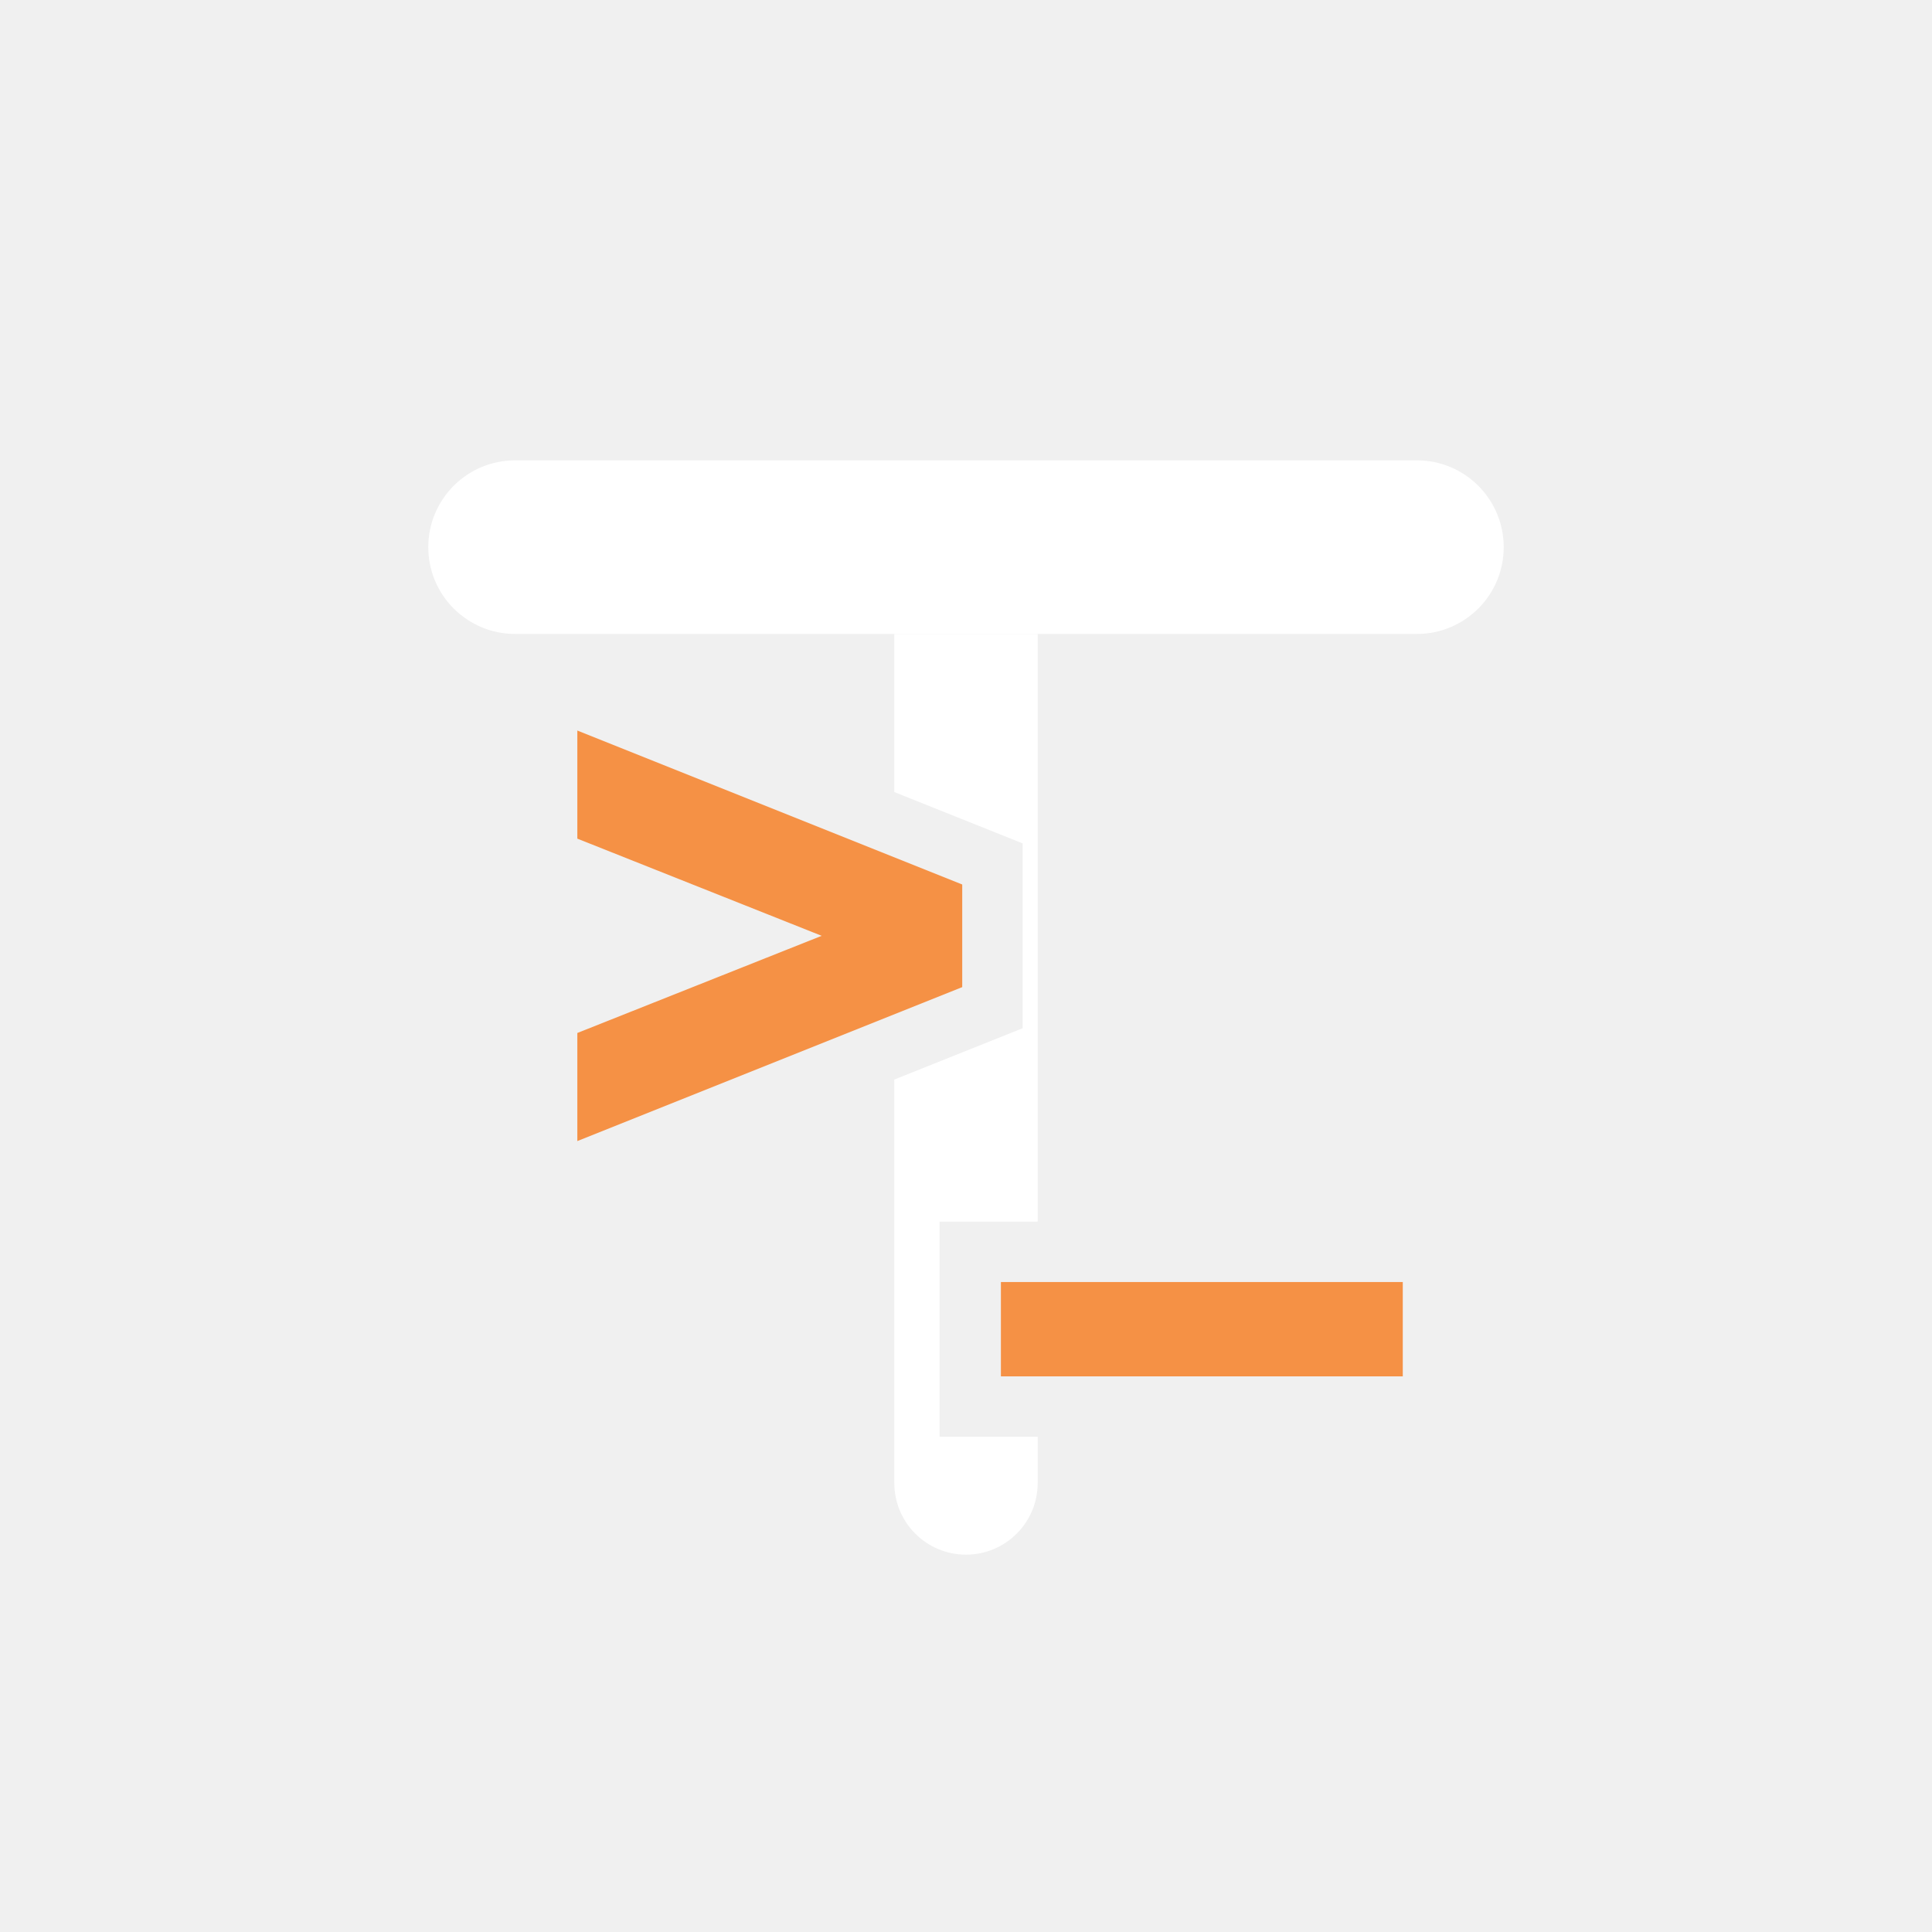
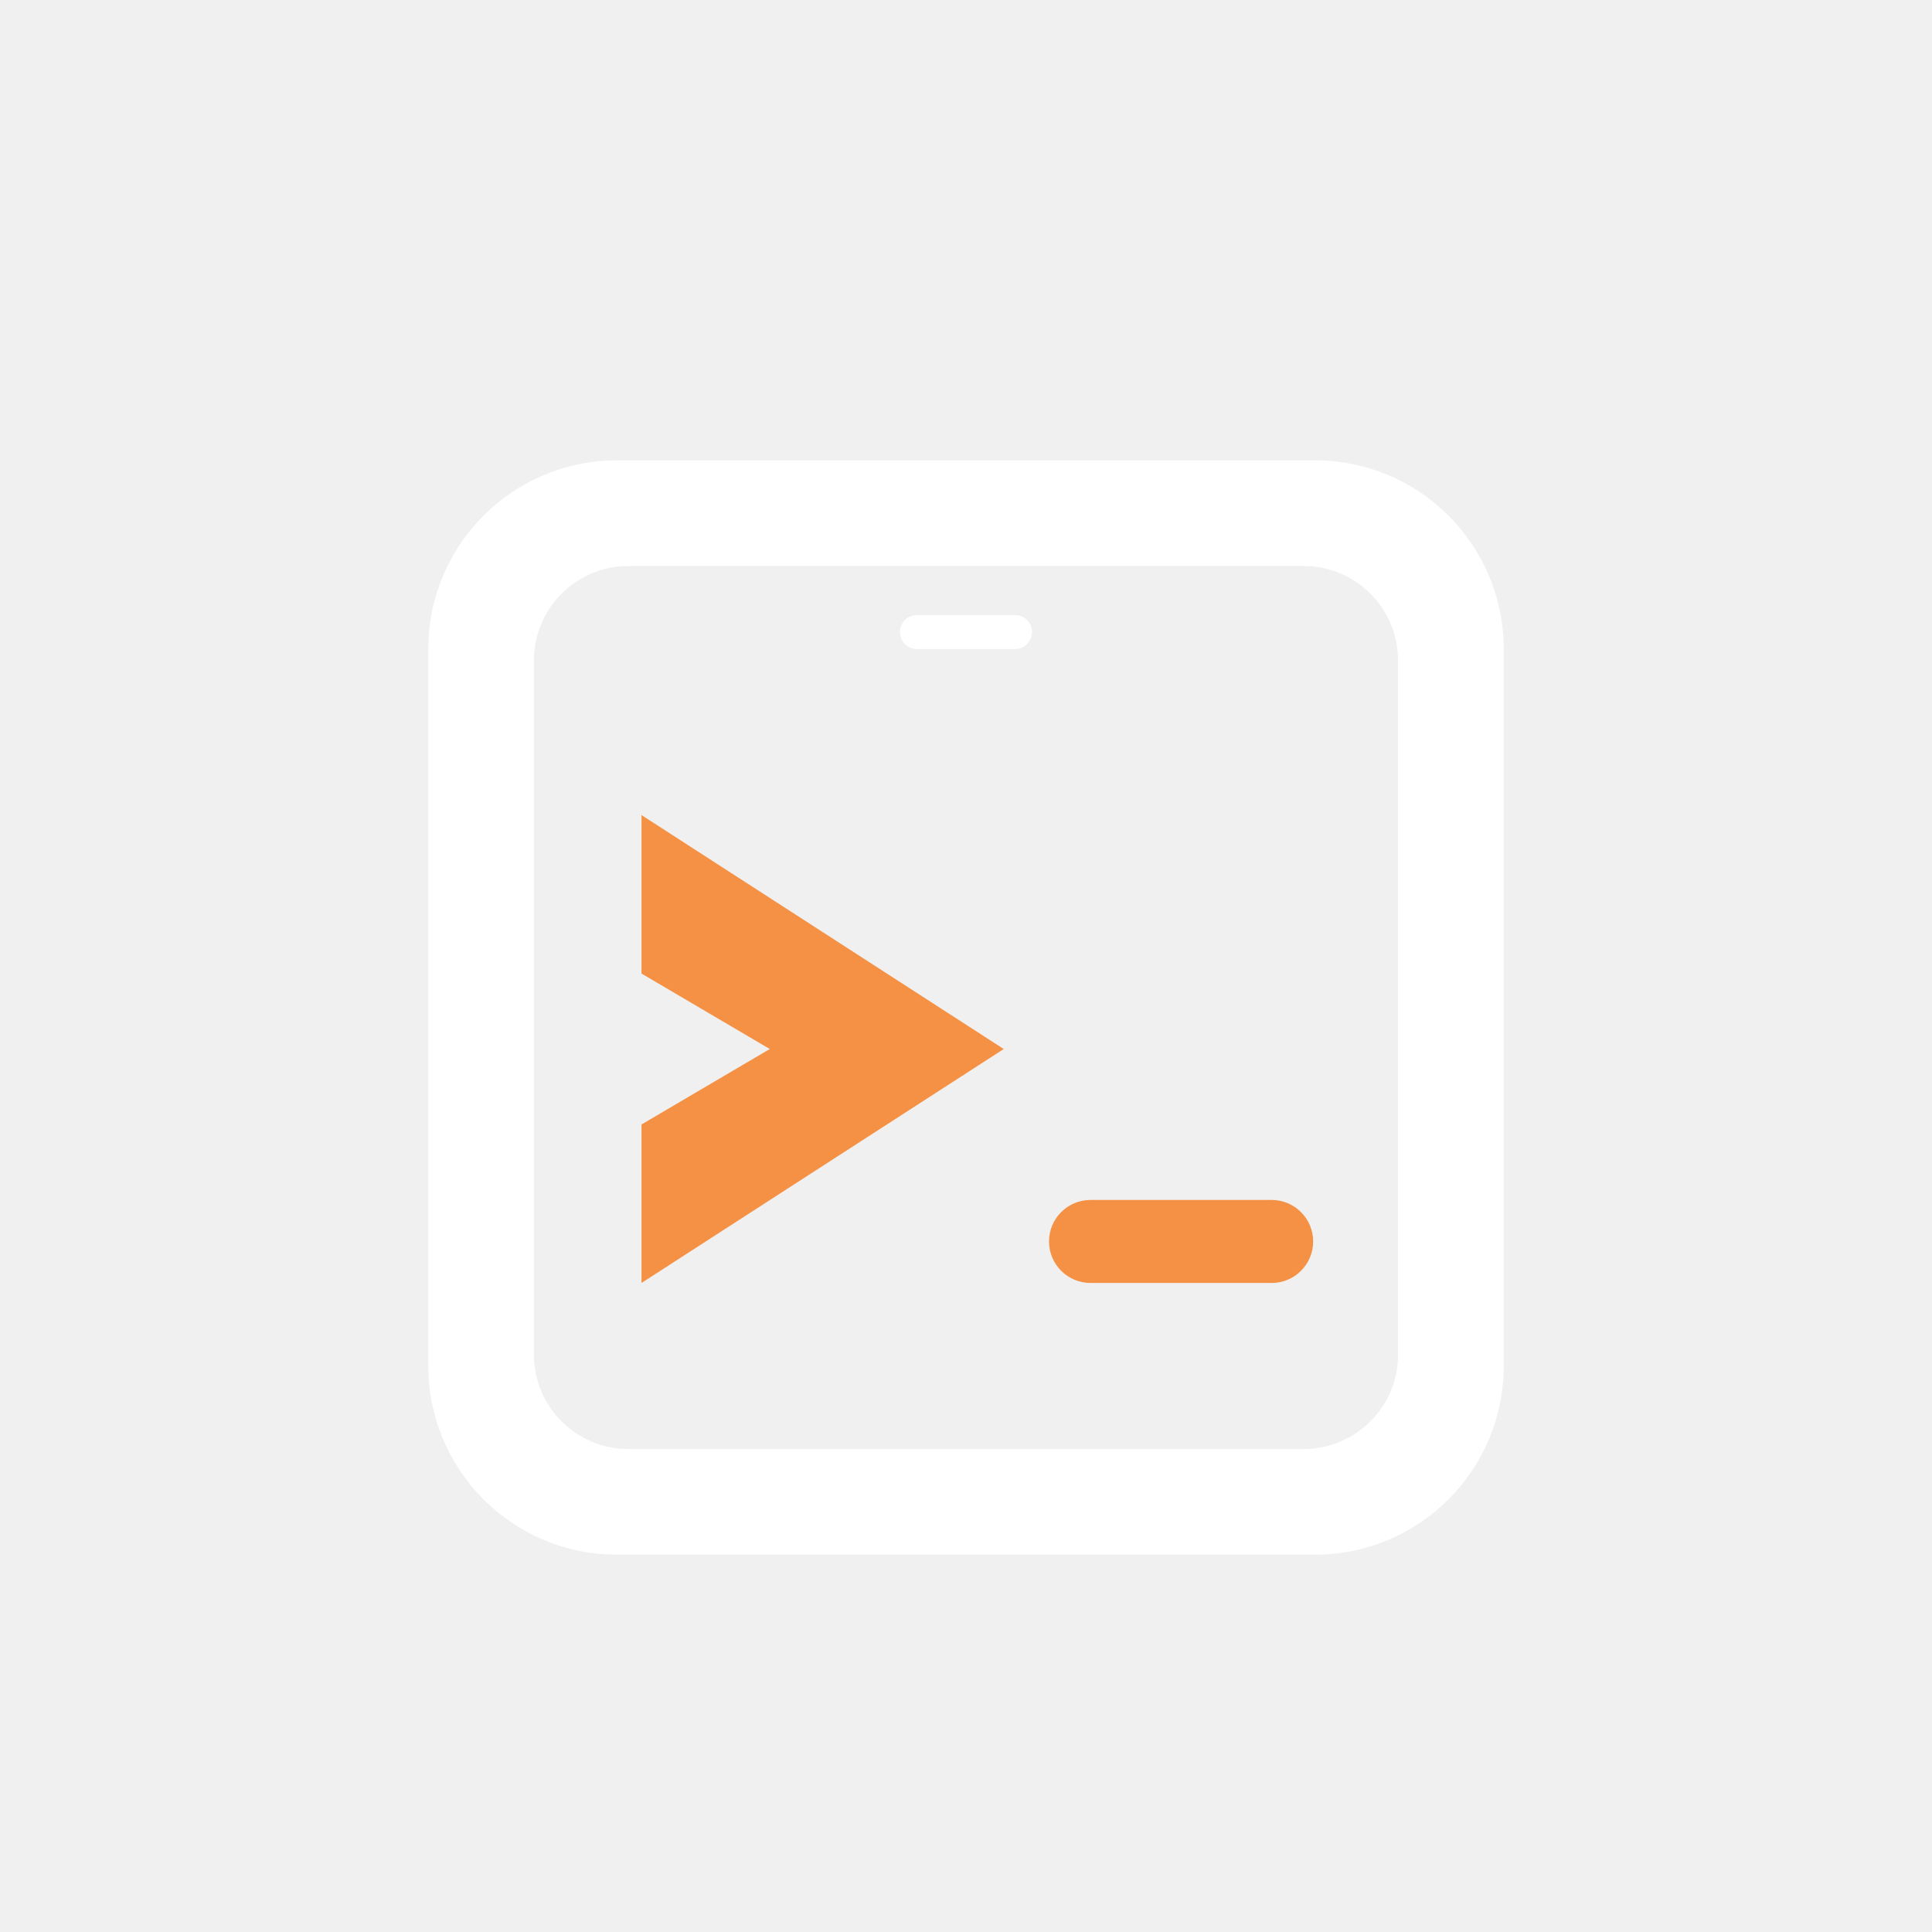
<svg xmlns="http://www.w3.org/2000/svg" width="1024" height="1024" viewBox="0 0 1024 1024">
-   <rect x="227" y="244" width="570" height="92" rx="46" fill="#ffffff" />
-   <path d="M474 336H550V786A38 38 0 0 1 474 786V572.2L542 545V447L474 419.8ZM498 647.5V761.5H550V647.5Z" fill="#ffffff" fill-rule="evenodd" />
-   <path d="M306 387.2L510 468.8V523.2L306 604.8V547.5L435.5 496L306 444.5Z" fill="#f59145" />
-   <rect x="530.5" y="679.5" width="213" height="50" fill="#f59145" />
+   <path d="M327 244H697A100 100 0 0 1 797 344V724A100 100 0 0 1 697 824H327A100 100 0 0 1 227 724V344A100 100 0 0 1 327 244ZM333 300A50 50 0 0 0 283 350V718A50 50 0 0 0 333 768H691A50 50 0 0 0 741 718V350A50 50 0 0 0 691 300Z" fill="#ffffff" fill-rule="evenodd" />
+   <rect x="477" y="326" width="70" height="18" rx="9" fill="#ffffff" />
+   <path d="M340 432L532 556L340 680V596L408 556L340 516Z" fill="#f59145" />
+   <rect x="556" y="636" width="140" height="44" rx="22" fill="#f59145" />
</svg>
